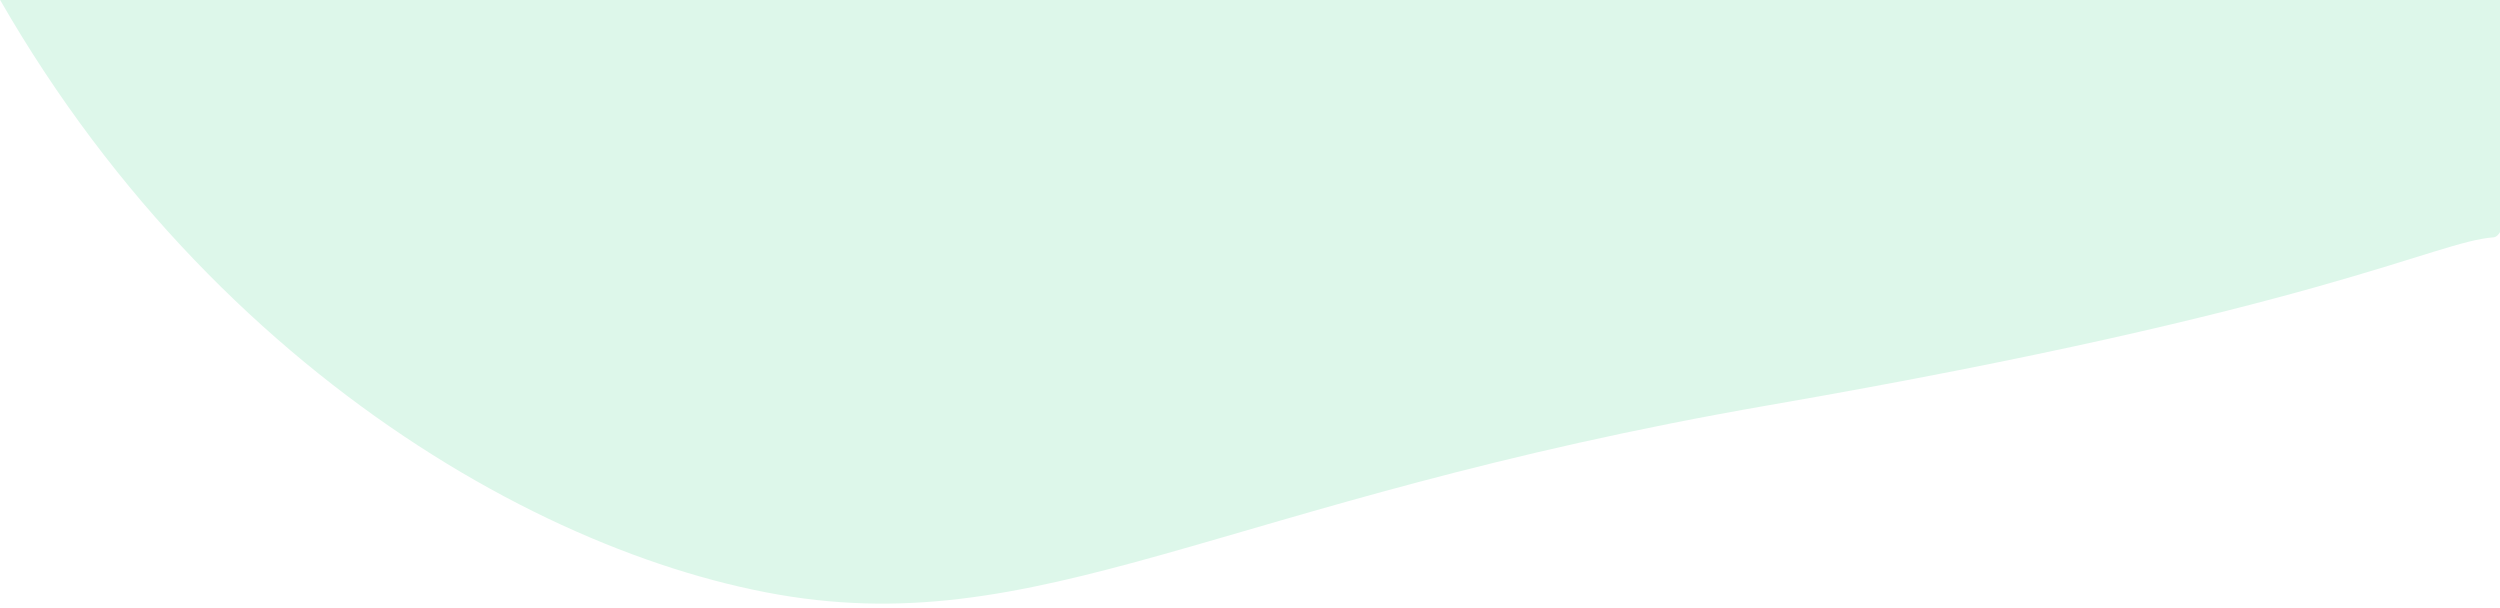
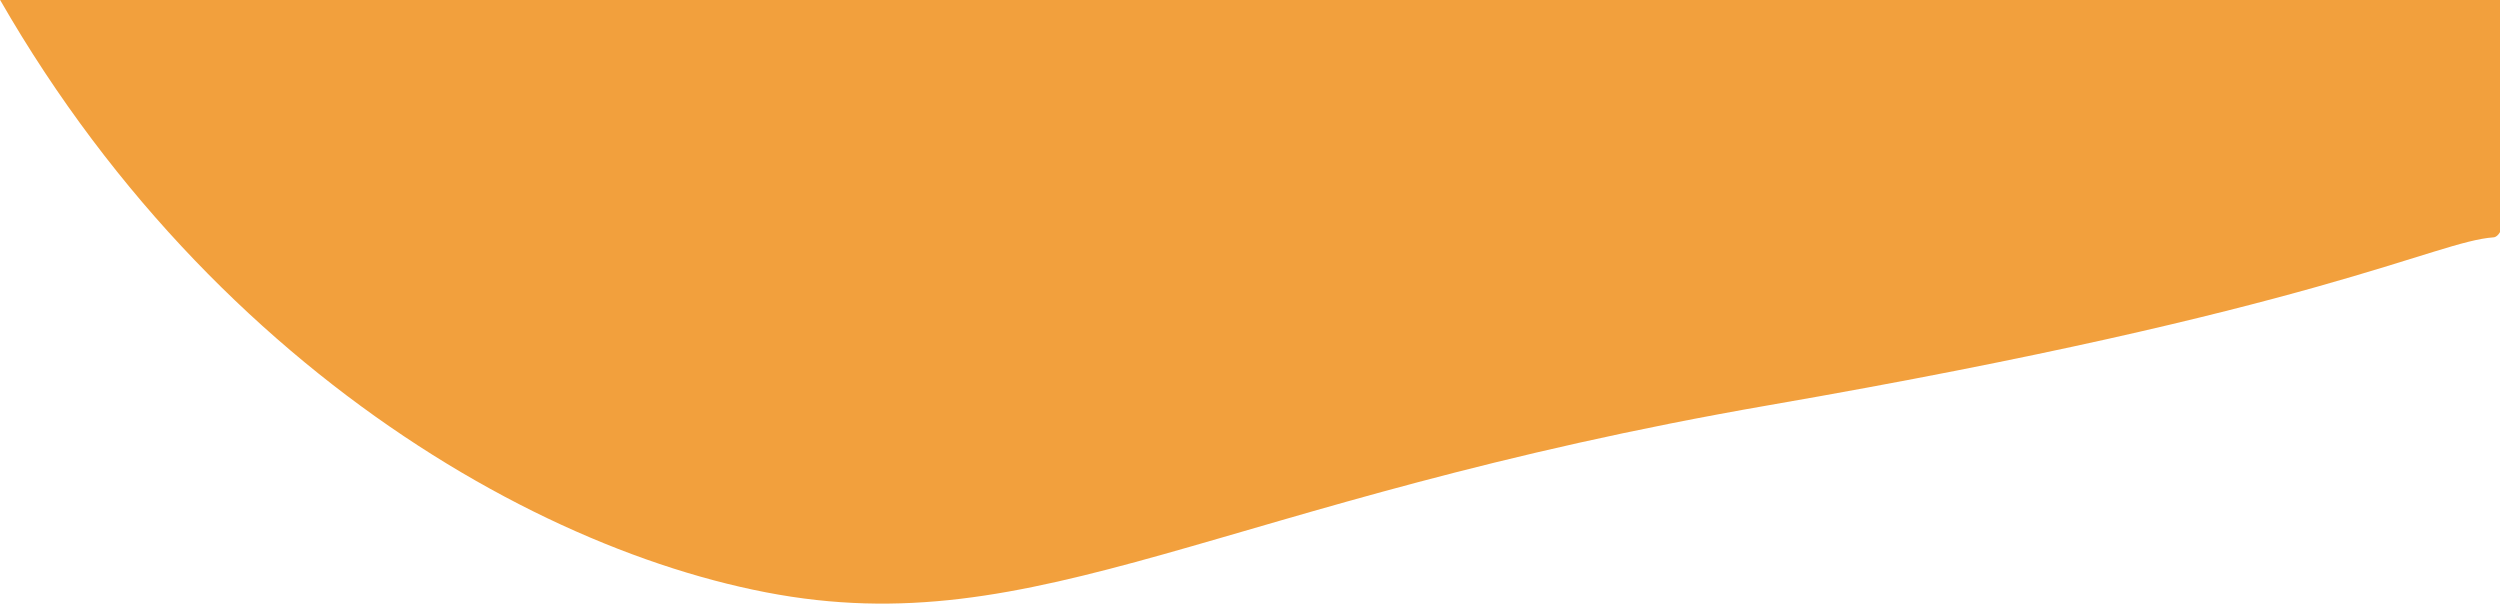
<svg xmlns="http://www.w3.org/2000/svg" width="560px" height="136px" viewBox="0 0 560 136" version="1.1">
  <g id="Pages" stroke="none" stroke-width="1" fill="none" fill-rule="evenodd">
-     <g id="06-Course" transform="translate(-1360, 0)" fill="#DDF7EA">
+     <g id="06-Course" transform="translate(-1360, 0)" fill="#F2A03D">
      <g id="Hero" transform="translate(-69, -238)">
        <path d="M1456.812,17.934 C1399,77.828 1384.547,140.869 1413.453,207.056 C1456.812,306.336 1539.379,358.85 1600.566,370.68 C1661.754,382.511 1701.484,350.233 1825.289,328.755 C1949.094,307.277 1974.461,292.096 1987.547,291.168 C1996.271,290.549 1993.801,193.493 1980.137,0 L1456.812,17.934 Z" id="Path-6" />
      </g>
    </g>
  </g>
</svg>
